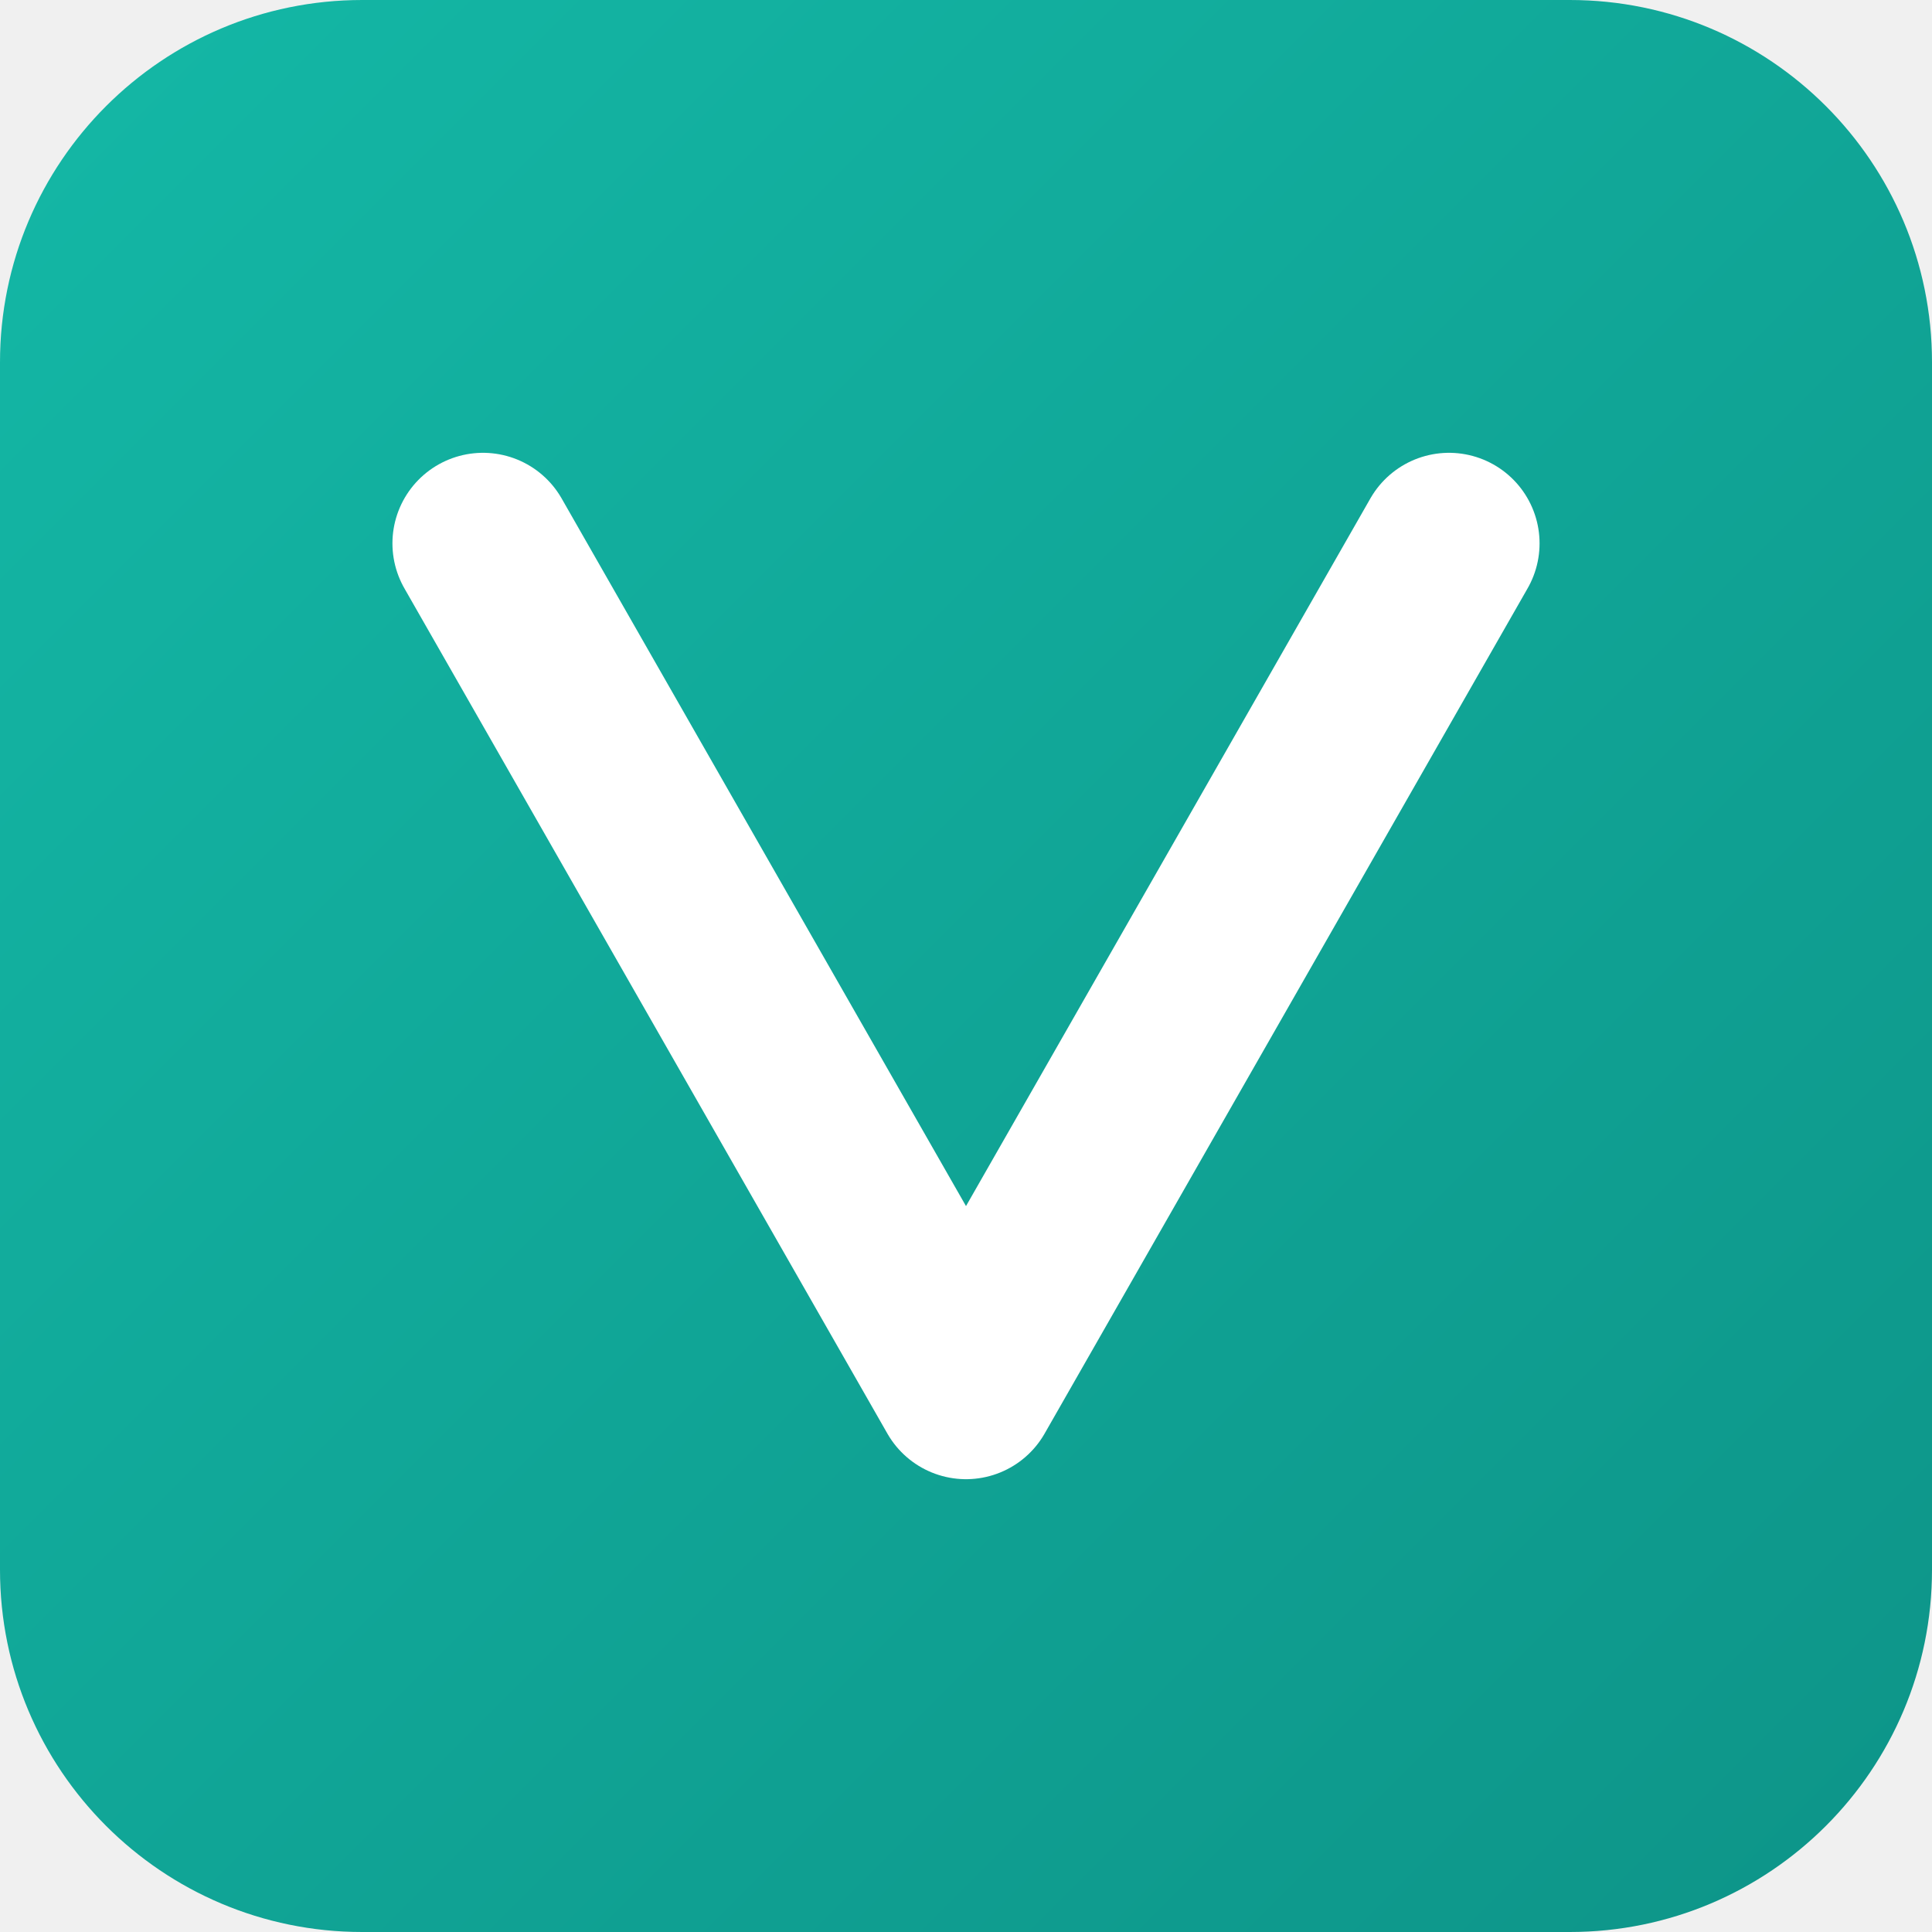
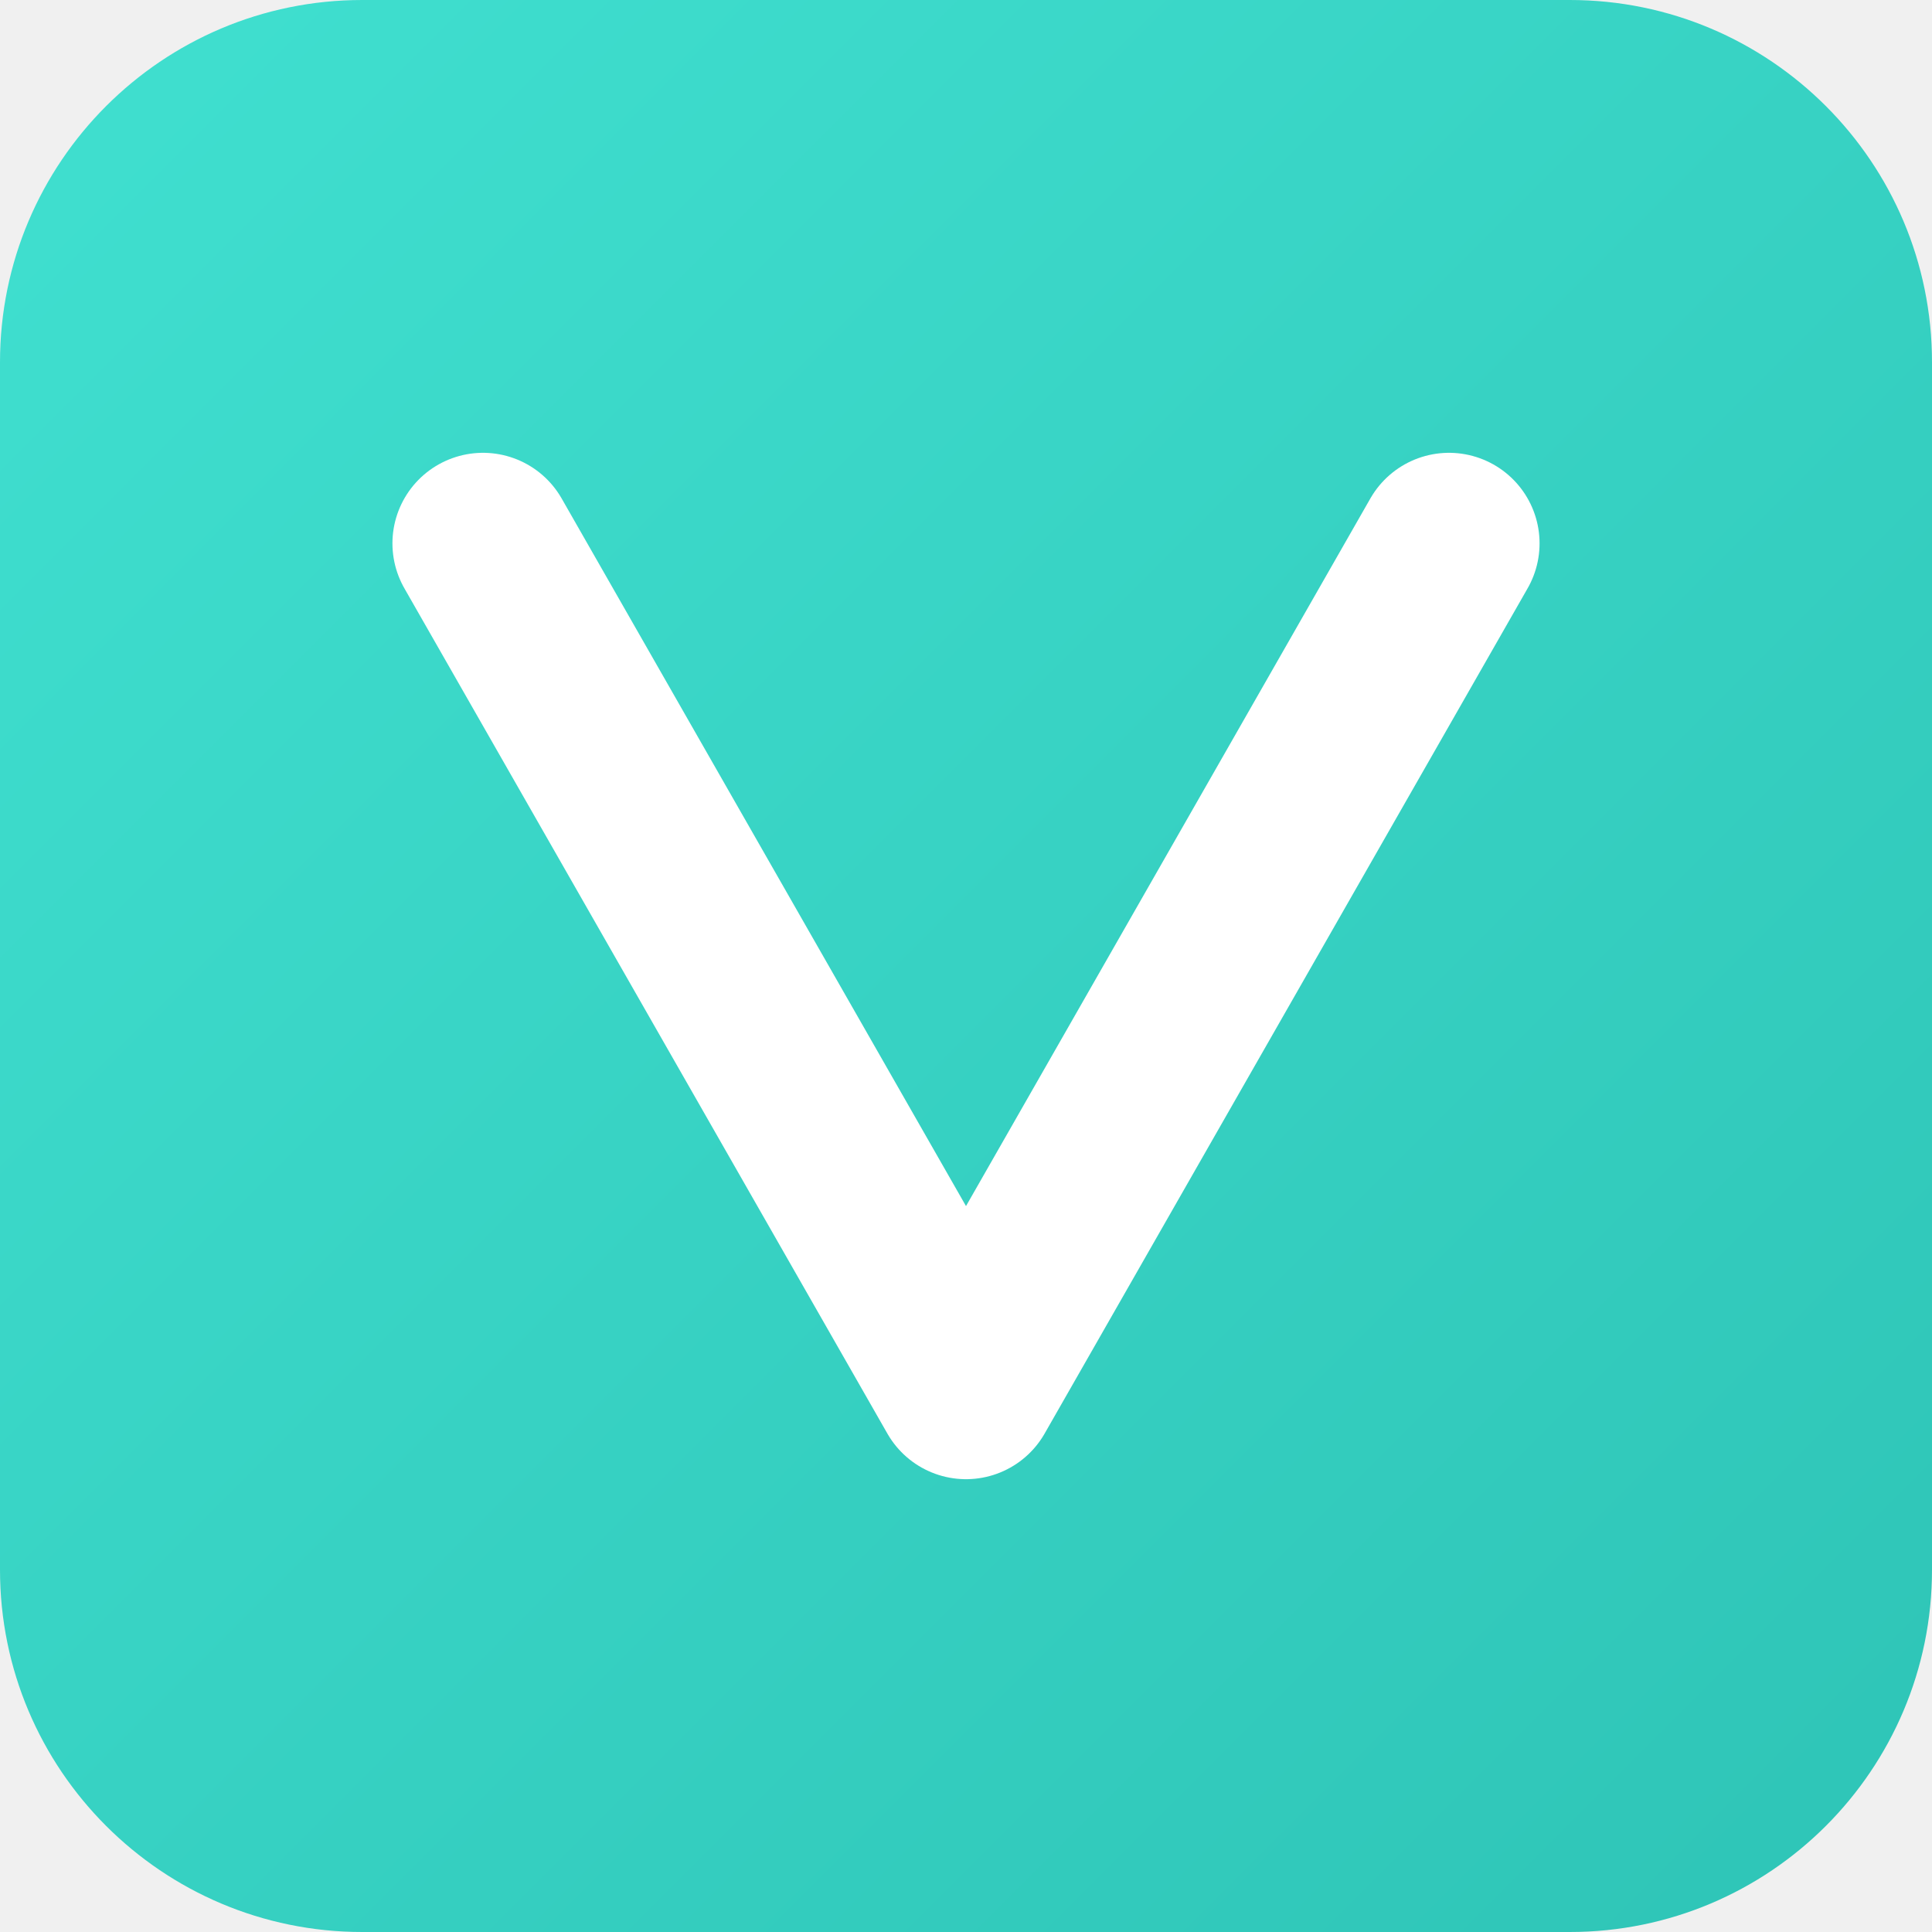
<svg xmlns="http://www.w3.org/2000/svg" viewBox="0 0 64 64">
  <defs>
    <linearGradient id="g" x1="0" x2="1" y1="0" y2="1">
-       <stop offset="0" stop-color="#14b8a6" />
-       <stop offset="1" stop-color="#0d9488" />
+       <stop offset="0" stop-color="#40E0D0" />
+       <stop offset="1" stop-color="#2ec4b6" />
    </linearGradient>
  </defs>
  <rect width="64" height="64" rx="12" fill="url(#g)" />
  <path d="M16 18 L32 46 L48 18" fill="none" stroke="#ffffff" stroke-width="6" stroke-linecap="round" stroke-linejoin="round" />
</svg>
